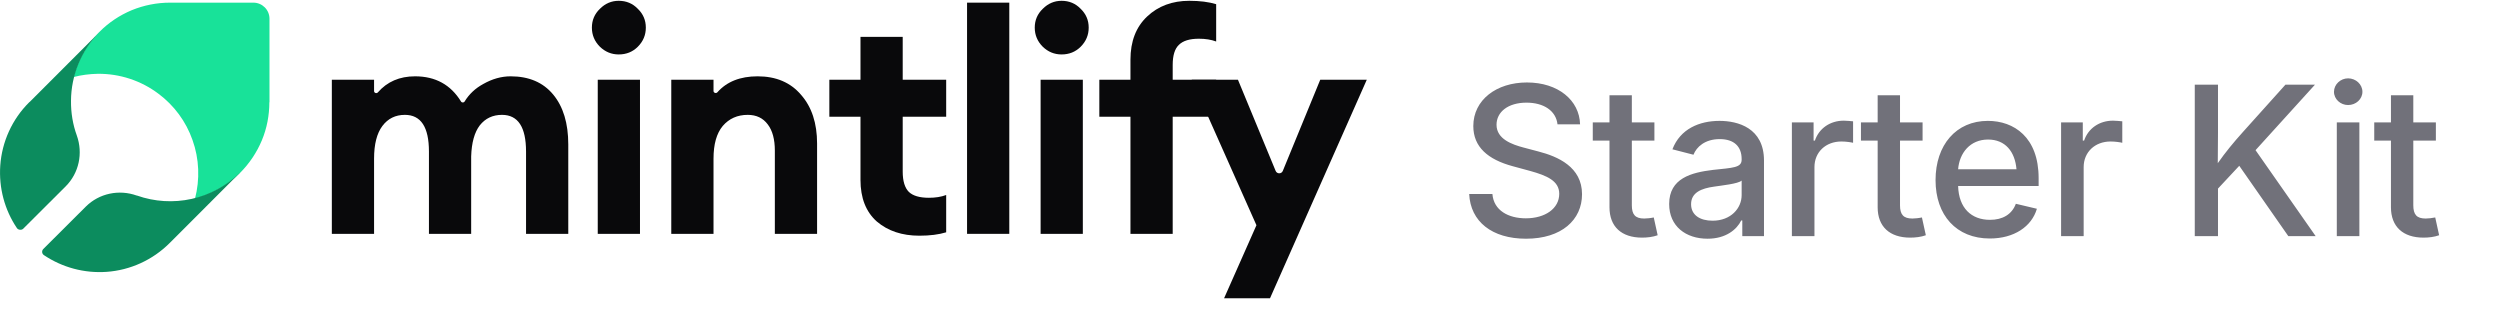
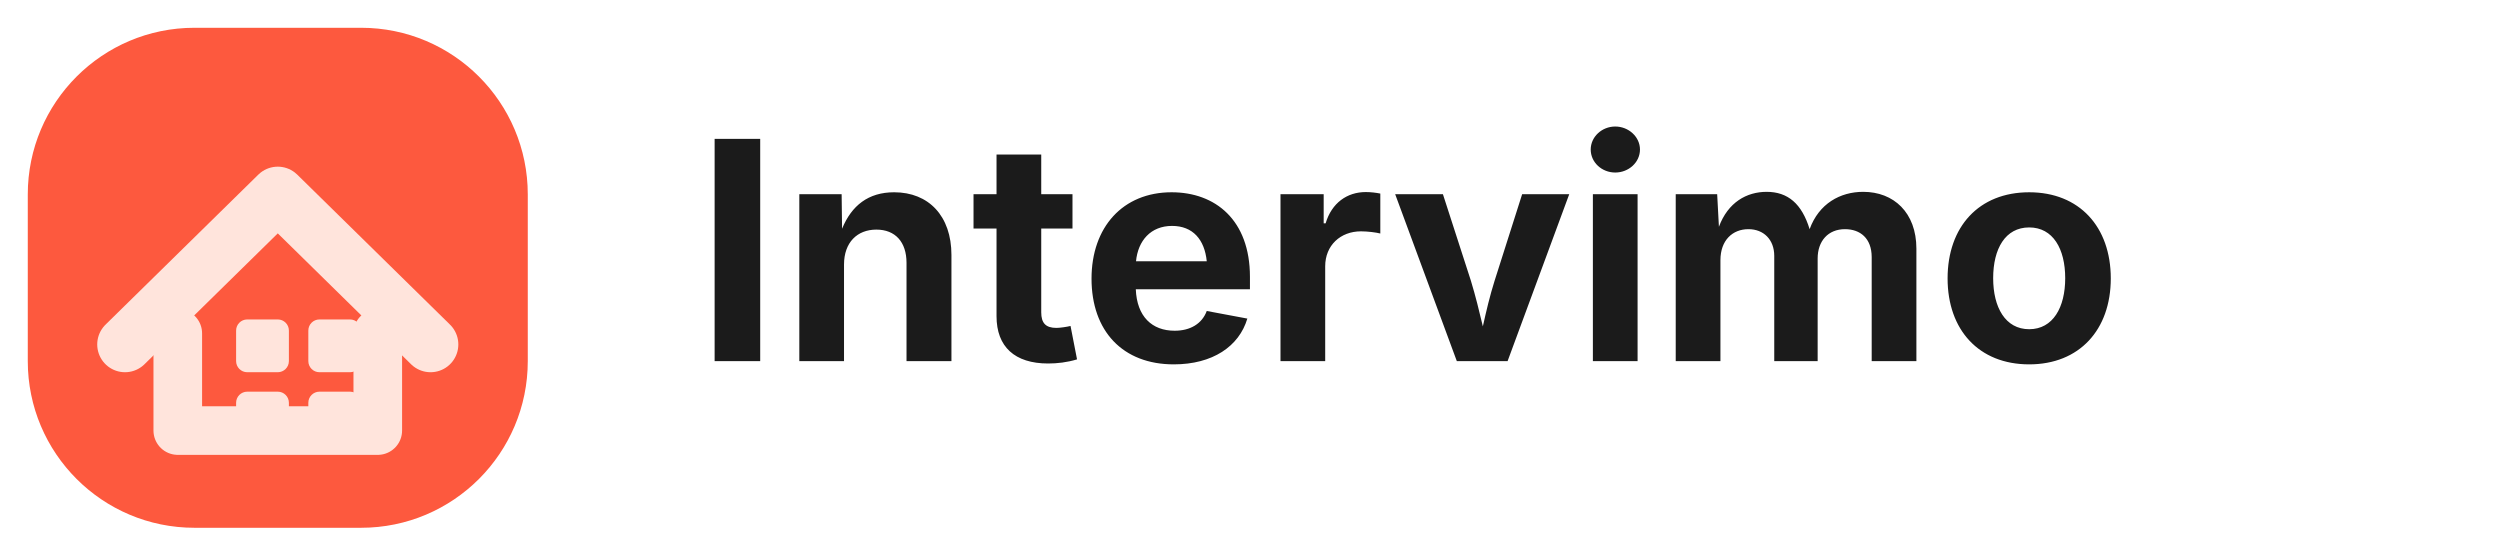
- <svg xmlns="http://www.w3.org/2000/svg" width="180" height="23" viewBox="0 0 180 23" fill="none">
-   <path d="M91.44 21.476H88.133L90.464 16.216L85.802 5.74H89.132L91.847 12.307C91.943 12.536 92.268 12.536 92.362 12.306L95.058 5.74H98.409L91.44 21.476Z" fill="#09090B" />
-   <path d="M81.393 16.837V8.403H79.152V5.74H81.393V4.297C81.393 2.98 81.792 1.944 82.592 1.19C83.391 0.435 84.404 0.058 85.633 0.058C86.387 0.058 87.031 0.139 87.564 0.302V2.988C87.208 2.854 86.794 2.788 86.32 2.788C85.655 2.788 85.174 2.936 84.878 3.232C84.582 3.513 84.434 3.994 84.434 4.674V5.74H87.564V8.403H84.434V16.837H81.393Z" fill="#09090B" />
-   <path d="M76.433 3.92C75.915 3.92 75.463 3.735 75.079 3.365C74.694 2.98 74.502 2.521 74.502 1.989C74.502 1.456 74.694 1.005 75.079 0.635C75.463 0.25 75.915 0.058 76.433 0.058C76.98 0.058 77.438 0.25 77.809 0.635C78.193 1.005 78.386 1.456 78.386 1.989C78.386 2.521 78.193 2.98 77.809 3.365C77.438 3.735 76.98 3.92 76.433 3.92ZM74.924 16.837V5.74H77.964V16.837H74.924Z" fill="#09090B" />
-   <path d="M69.628 16.837V0.191H72.669V16.837H69.628Z" fill="#09090B" />
-   <path d="M66.194 16.97C64.951 16.97 63.93 16.63 63.131 15.949C62.347 15.254 61.955 14.255 61.955 12.953V8.403H59.713V5.74H61.955V2.655H64.995V5.74H68.125V8.403H64.995V12.354C64.995 13.034 65.143 13.523 65.439 13.819C65.735 14.1 66.216 14.24 66.882 14.24C67.355 14.24 67.769 14.174 68.125 14.04V16.726C67.592 16.889 66.948 16.97 66.194 16.97Z" fill="#09090B" />
-   <path d="M48.332 16.837V5.74H51.373V6.551C51.373 6.688 51.559 6.748 51.65 6.646C52.328 5.879 53.293 5.495 54.546 5.495C55.878 5.495 56.921 5.939 57.676 6.827C58.445 7.7 58.83 8.869 58.83 10.334V16.837H55.789V10.844C55.789 10.03 55.619 9.402 55.279 8.958C54.939 8.499 54.458 8.27 53.836 8.27C53.096 8.27 52.497 8.536 52.038 9.069C51.594 9.601 51.373 10.386 51.373 11.421V16.837H48.332Z" fill="#09090B" />
-   <path d="M44.547 3.92C44.029 3.92 43.578 3.735 43.193 3.365C42.809 2.98 42.616 2.521 42.616 1.989C42.616 1.456 42.809 1.005 43.193 0.635C43.578 0.25 44.029 0.058 44.547 0.058C45.095 0.058 45.553 0.25 45.923 0.635C46.308 1.005 46.5 1.456 46.5 1.989C46.5 2.521 46.308 2.98 45.923 3.365C45.553 3.735 45.095 3.92 44.547 3.92ZM43.038 16.837V5.74H46.079V16.837H43.038Z" fill="#09090B" />
-   <path d="M37.875 16.837V10.911C37.875 9.15 37.298 8.27 36.144 8.27C35.478 8.27 34.945 8.521 34.546 9.024C34.161 9.527 33.954 10.275 33.924 11.266V16.837H30.884V10.911C30.884 9.15 30.306 8.27 29.152 8.27C28.472 8.27 27.932 8.536 27.532 9.069C27.133 9.601 26.933 10.386 26.933 11.421V16.837H23.892V5.74H26.933V6.559C26.933 6.695 27.116 6.755 27.206 6.652C27.878 5.881 28.771 5.495 29.885 5.495C31.349 5.495 32.452 6.1 33.193 7.309C33.252 7.404 33.395 7.403 33.454 7.307C33.774 6.78 34.219 6.361 34.79 6.05C35.441 5.68 36.099 5.495 36.765 5.495C38.082 5.495 39.103 5.932 39.828 6.805C40.553 7.678 40.916 8.876 40.916 10.4V16.837H37.875Z" fill="#09090B" />
-   <path d="M19.403 7.362V1.35C19.403 0.705 18.879 0.191 18.244 0.191H12.235C11.291 0.191 10.357 0.378 9.487 0.733C8.618 1.098 7.824 1.621 7.16 2.295L7.114 2.341C6.235 3.23 5.609 4.333 5.291 5.548C5.861 5.399 6.45 5.324 7.039 5.314C8.609 5.296 10.151 5.801 11.403 6.745C12.534 7.586 13.394 8.746 13.861 10.083C14.347 11.438 14.403 12.916 14.039 14.309C15.244 13.991 16.356 13.364 17.244 12.486L17.291 12.439C17.954 11.775 18.487 10.98 18.851 10.111C19.216 9.241 19.393 8.306 19.393 7.362H19.403Z" fill="#18E299" />
-   <path d="M5.112 7.26C5.121 5.416 5.857 3.646 7.151 2.324L2.151 7.326C2.133 7.344 2.114 7.354 2.095 7.372C0.876 8.583 0.14 10.204 0.019 11.918C-0.092 13.52 0.327 15.103 1.22 16.426C1.306 16.552 1.537 16.593 1.667 16.472L4.73 13.417C5.689 12.458 5.987 11.033 5.531 9.757C5.242 8.965 5.103 8.117 5.112 7.26Z" fill="#0C8C5E" />
-   <path d="M17.262 12.44C16.303 13.38 15.102 14.032 13.799 14.321C12.486 14.61 11.127 14.526 9.861 14.079C9.861 14.079 9.851 14.079 9.842 14.079C8.567 13.622 7.142 13.921 6.183 14.871L3.12 17.926C2.99 18.056 3.009 18.27 3.167 18.373C4.489 19.258 6.072 19.686 7.673 19.574C9.386 19.453 10.997 18.717 12.216 17.497L12.263 17.451L17.262 12.449V12.44Z" fill="#0C8C5E" />
-   <text x="105" y="17" font-family="Inter, ui-sans-serif, system-ui, -apple-system, sans-serif" font-size="15" font-weight="500" fill="#71717A" letter-spacing="-0.01em">Starter Kit</text>
+ <svg xmlns="http://www.w3.org/2000/svg" width="180" height="40" viewBox="0 0 180 40" fill="none" role="img" aria-label="Intervimo">
+   <rect x="2" y="2" width="36" height="36" rx="12" fill="#FD593E" />
+   <path d="M9 24.8L20 14L31 24.8" stroke="#FFE4DC" stroke-width="4" stroke-linecap="round" stroke-linejoin="round" />
+   <path d="M12.8 24V31H27.2V24" stroke="#FFE4DC" stroke-width="3.5" stroke-linecap="round" stroke-linejoin="round" />
+   <rect x="17" y="23" width="3.8" height="3.8" rx="0.8" fill="#FFE4DC" />
+   <rect x="22.2" y="23" width="3.8" height="3.8" rx="0.8" fill="#FFE4DC" />
+   <rect x="17" y="28.2" width="3.8" height="3.8" rx="0.8" fill="#FFE4DC" />
+   <rect x="22.2" y="28.2" width="3.8" height="3.8" rx="0.8" fill="#FFE4DC" />
+   <text x="50" y="26" font-family="Inter, ui-sans-serif, system-ui, -apple-system, BlinkMacSystemFont, 'Segoe UI', sans-serif" font-size="22" font-weight="700" fill="#1B1B1B">Intervimo</text>
</svg>
